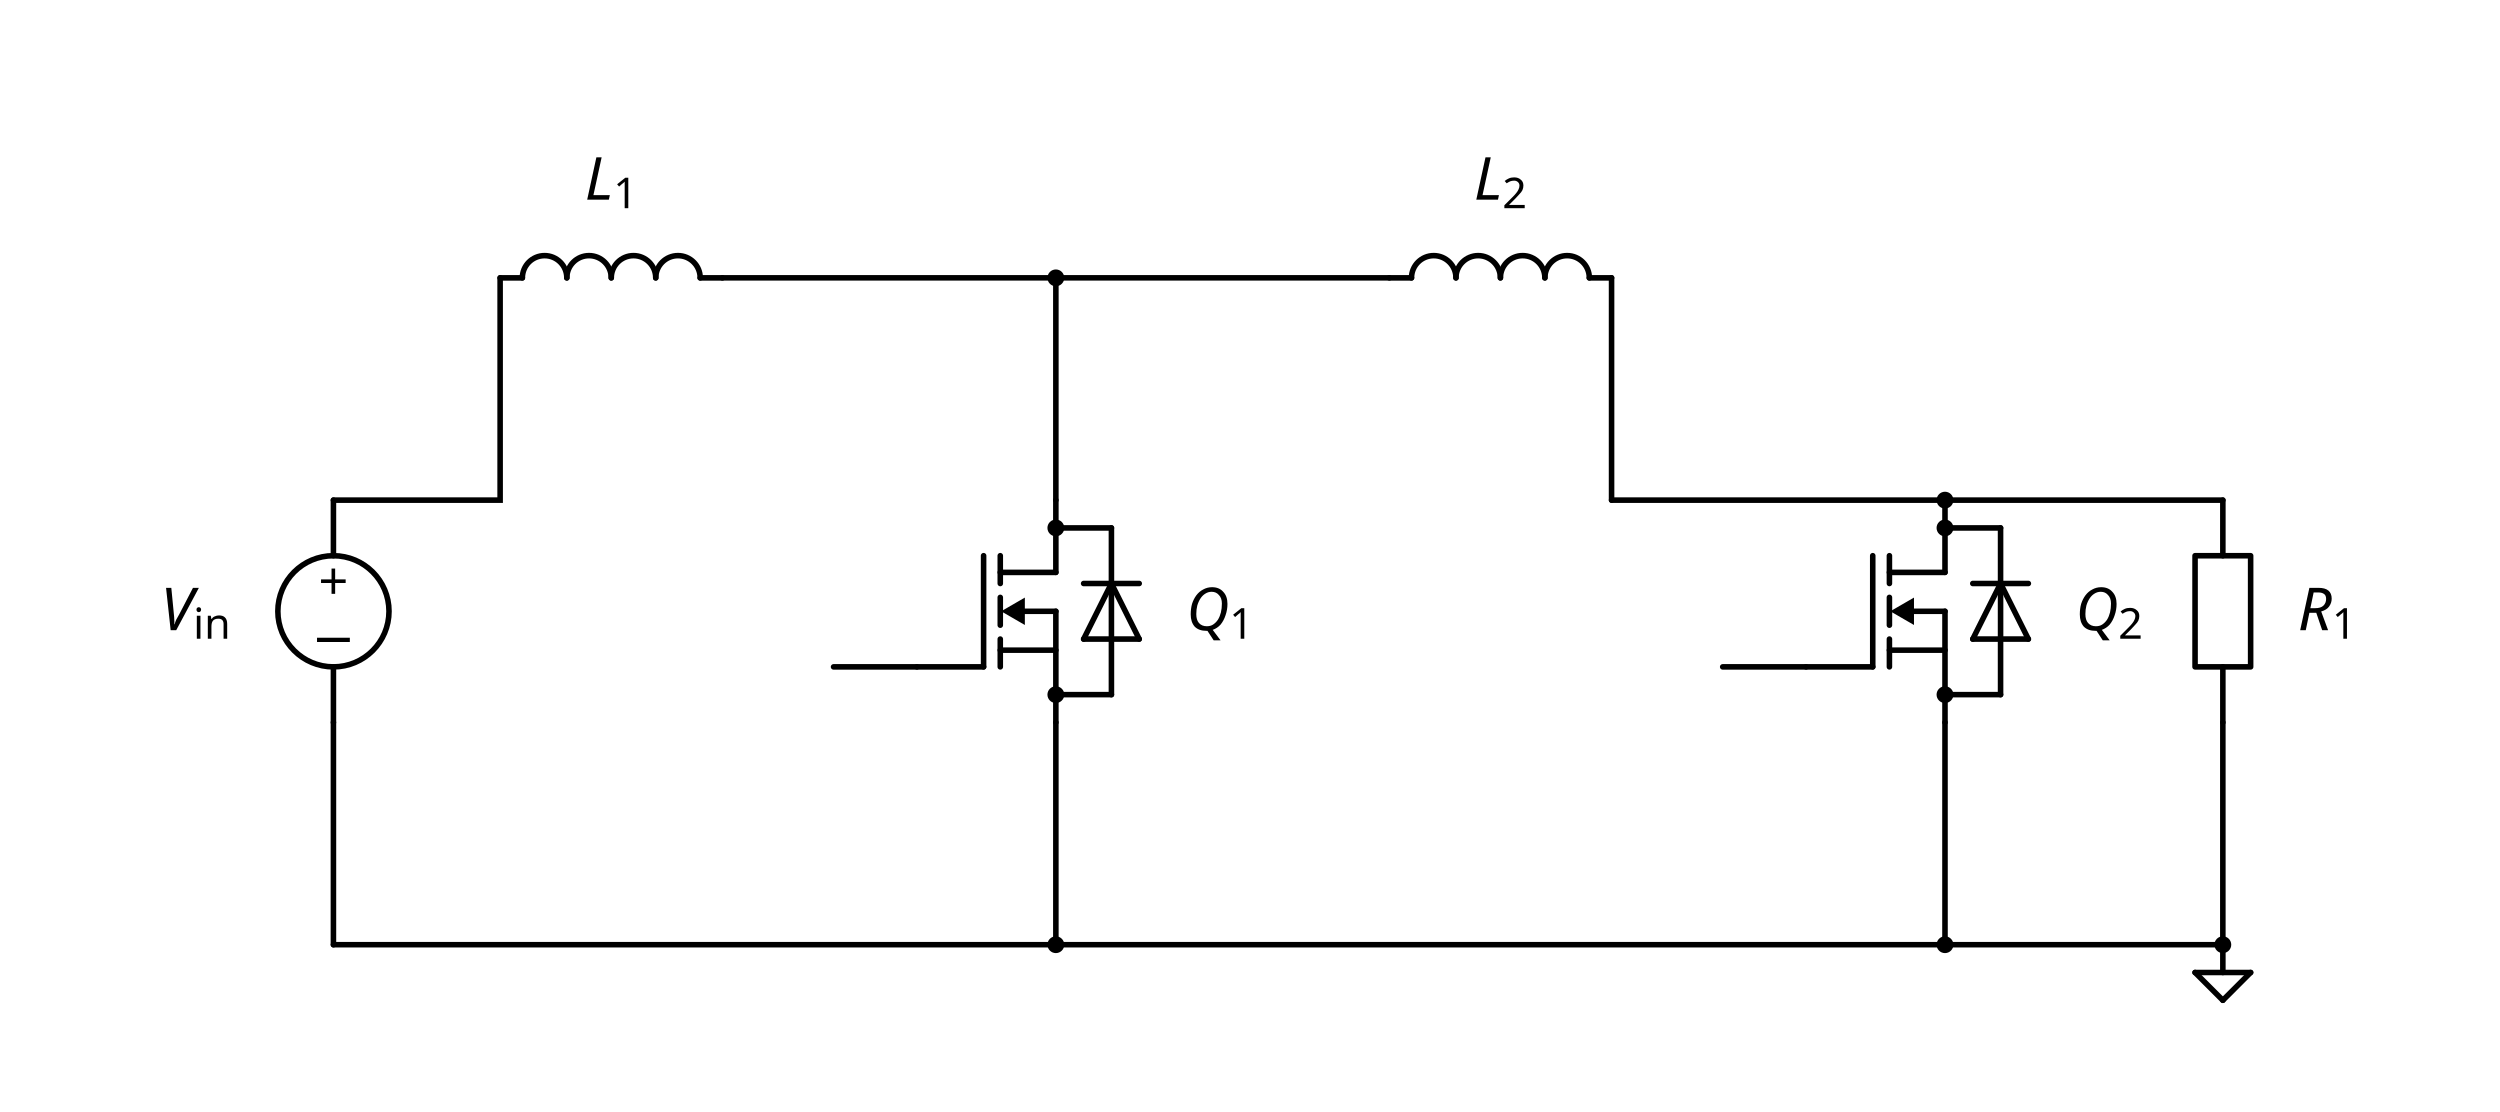
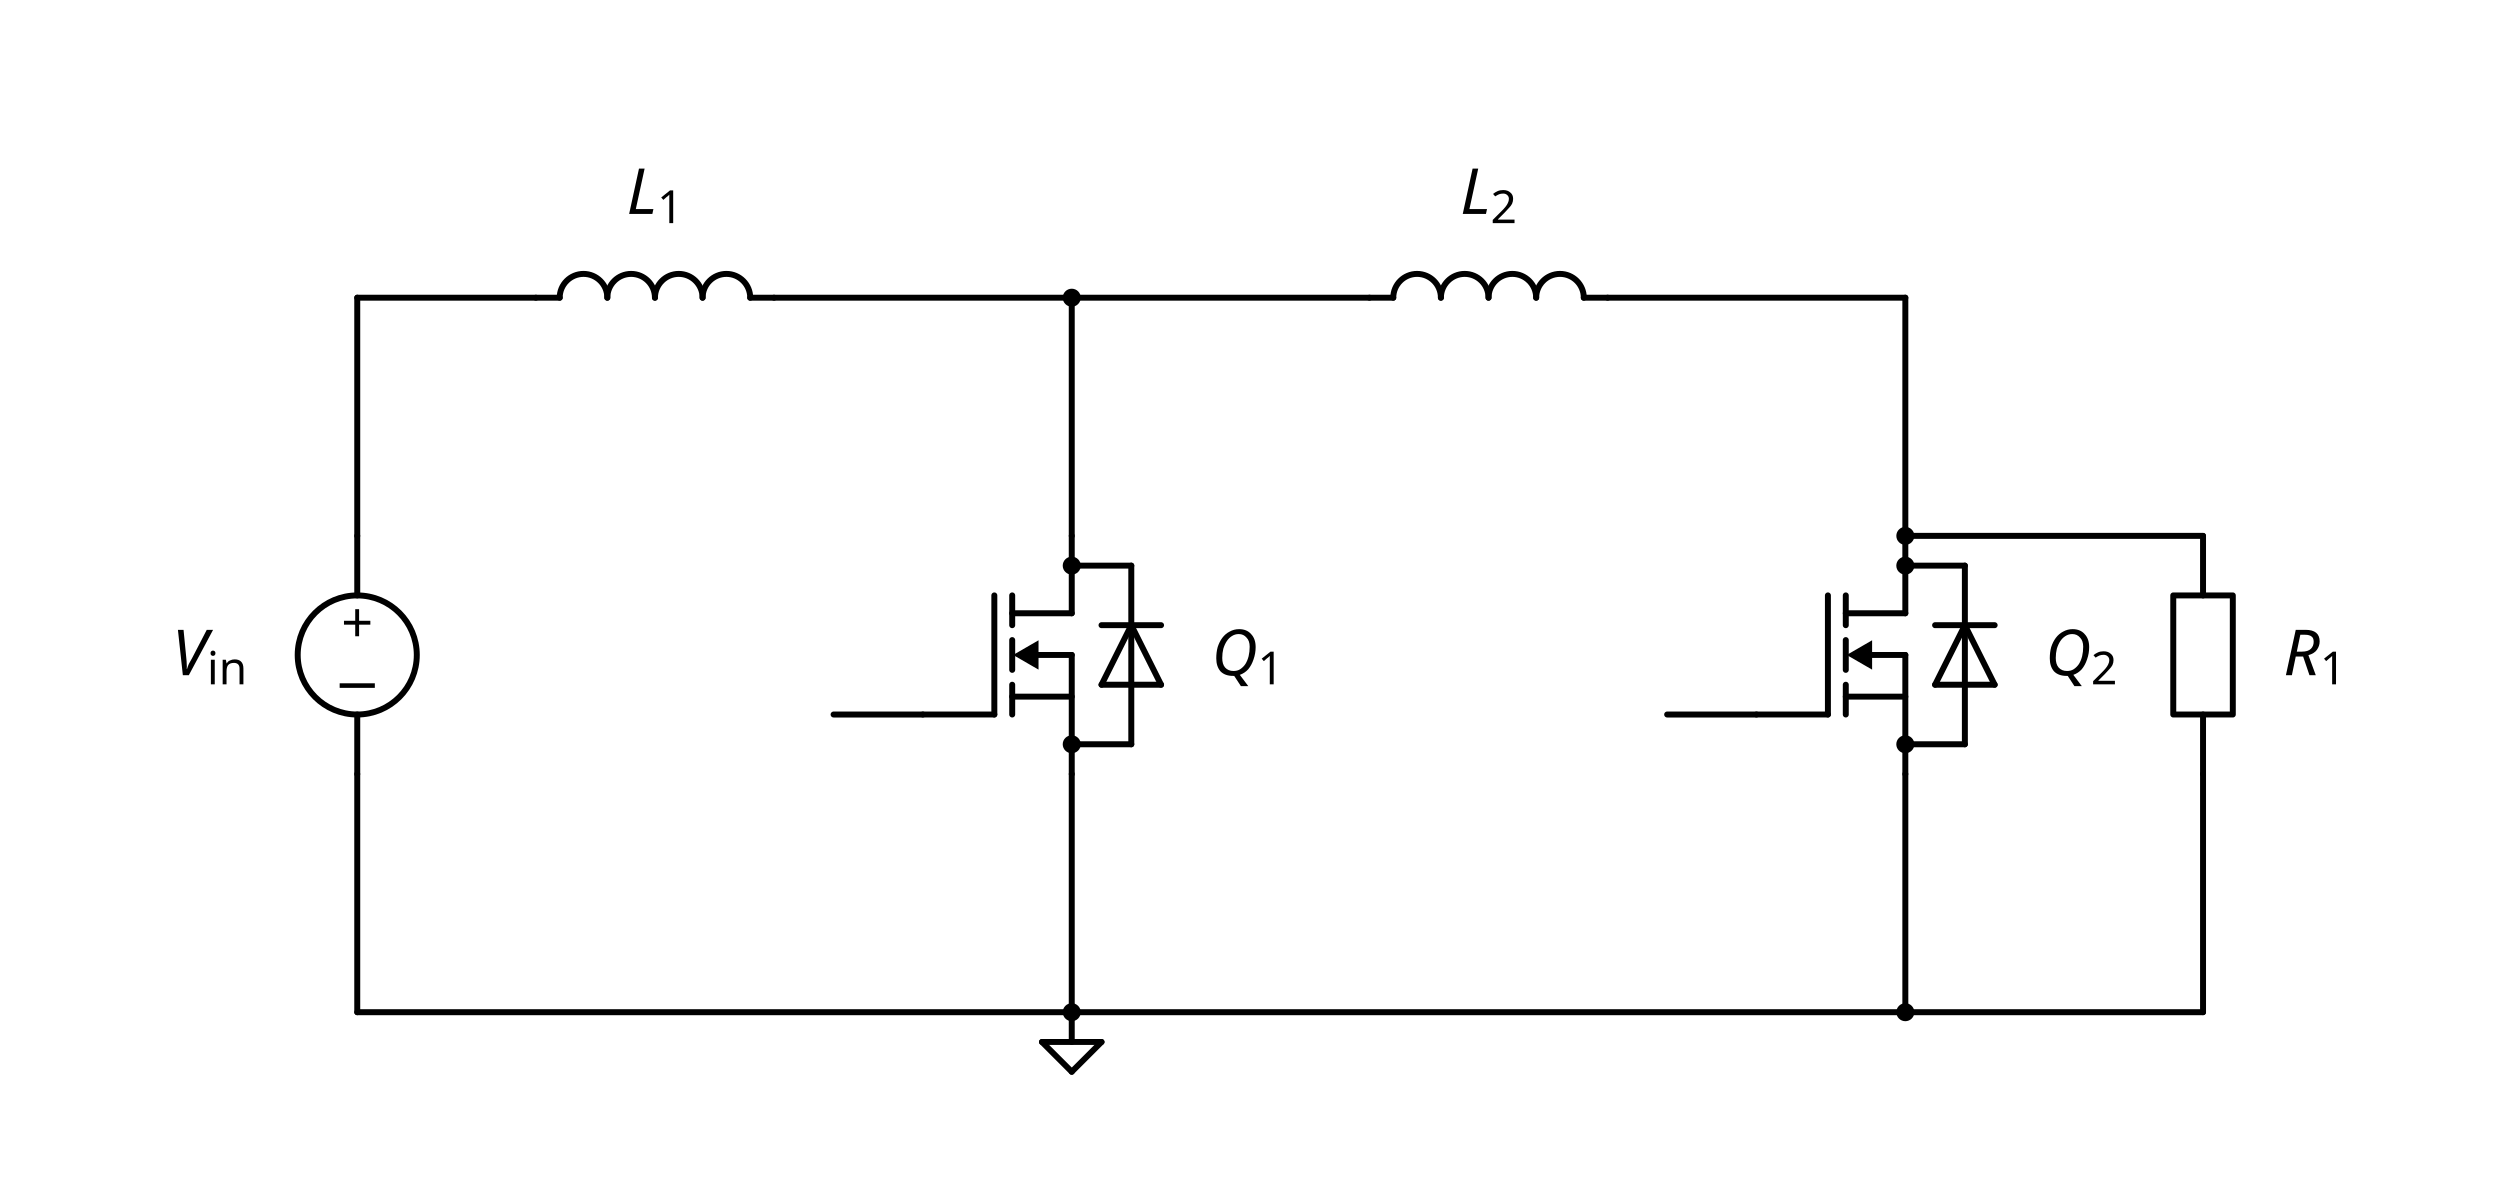
- <svg xmlns="http://www.w3.org/2000/svg" xmlns:xlink="http://www.w3.org/1999/xlink" width="119.029mm" height="52.917mm" viewBox="0 0 119.029 52.917" version="1.1">
+ <svg xmlns="http://www.w3.org/2000/svg" xmlns:xlink="http://www.w3.org/1999/xlink" width="111.092mm" height="52.917mm" viewBox="0 0 111.092 52.917" version="1.1">
  <defs>
    <marker style="overflow:visible" id="TriangleInM-68-36-8" refX="0" refY="0" orient="auto">
      <path transform="scale(-0.4)" style="fill:context-stroke;fill-rule:evenodd;stroke:context-stroke;stroke-width:1pt" d="M 5.77,0 -2.88,5 V -5 Z" id="path5871-92-75-3" />
    </marker>
    <g id="sym-vsource" transform="translate(-60.854,-78.7185)">
      <path style="fill:none;stroke:#000000;stroke-width:0.265px;stroke-linecap:round;stroke-linejoin:miter;stroke-opacity:1" d="m 60.854,81.365 v 2.646" id="path6382-6" />
      <circle style="opacity:1;fill:none;fill-opacity:1;stroke:#000000;stroke-width:0.265;stroke-linecap:round;stroke-linejoin:round;stroke-miterlimit:4;stroke-dasharray:none;stroke-dashoffset:0;stroke-opacity:1;paint-order:normal" id="path6384-7" cx="60.854" cy="78.719" r="2.646" />
      <path style="fill:none;stroke:#000000;stroke-width:0.265px;stroke-linecap:round;stroke-linejoin:miter;stroke-opacity:1" d="m 60.854,73.427 v 2.646" id="path6382-6-5" />
    </g>
    <g id="sym-ind" transform="translate(-76.729,-58.875)">
      <path style="opacity:1;fill:none;fill-opacity:1;stroke:#000000;stroke-width:0.265;stroke-linecap:round;stroke-linejoin:round;stroke-miterlimit:4;stroke-dasharray:none;stroke-dashoffset:0;stroke-opacity:1;paint-order:normal" id="path6410" d="m 76.729,60.992 a 1.058,1.058 0 0 1 1.058,1.058 1.058,1.058 0 0 1 -1.058,1.058" />
      <path style="opacity:1;fill:none;fill-opacity:1;stroke:#000000;stroke-width:0.265;stroke-linecap:round;stroke-linejoin:round;stroke-miterlimit:4;stroke-dasharray:none;stroke-dashoffset:0;stroke-opacity:1;paint-order:normal" id="path6410-6" d="m 76.729,58.875 a 1.058,1.058 0 0 1 1.058,1.058 1.058,1.058 0 0 1 -1.058,1.058" />
      <path style="opacity:1;fill:none;fill-opacity:1;stroke:#000000;stroke-width:0.265;stroke-linecap:round;stroke-linejoin:round;stroke-miterlimit:4;stroke-dasharray:none;stroke-dashoffset:0;stroke-opacity:1;paint-order:normal" id="path6410-2" d="m 76.729,56.758 a 1.058,1.058 0 0 1 1.058,1.058 1.058,1.058 0 0 1 -1.058,1.058" />
      <path style="opacity:1;fill:none;fill-opacity:1;stroke:#000000;stroke-width:0.265;stroke-linecap:round;stroke-linejoin:round;stroke-miterlimit:4;stroke-dasharray:none;stroke-dashoffset:0;stroke-opacity:1;paint-order:normal" id="path6410-61" d="m 76.729,54.642 a 1.058,1.058 0 0 1 1.058,1.058 1.058,1.058 0 0 1 -1.058,1.058" />
      <path style="fill:none;stroke:#000000;stroke-width:0.265px;stroke-linecap:round;stroke-linejoin:miter;stroke-opacity:1" d="M 76.729,64.167 V 63.108" id="path6448" />
      <path style="fill:none;stroke:#000000;stroke-width:0.265px;stroke-linecap:round;stroke-linejoin:miter;stroke-opacity:1" d="m 76.729,53.583 v 1.058" id="path6450" />
    </g>
    <g id="sym-nmos" transform="translate(-33.073,-15.875)">
      <path style="fill:none;stroke:#000000;stroke-width:0.265px;stroke-linecap:round;stroke-linejoin:miter;stroke-opacity:1" d="m 35.719,14.552 1.323,2.646" id="path5654-7-3-5" />
      <path style="fill:none;stroke:#000000;stroke-width:0.265px;stroke-linecap:round;stroke-linejoin:miter;stroke-opacity:1" d="m 34.396,17.198 1.323,-2.646" id="path5657-5-0-6" />
      <path style="fill:none;stroke:#000000;stroke-width:0.265px;stroke-linecap:round;stroke-linejoin:miter;stroke-opacity:1" d="M 37.042,17.198 H 34.396" id="path5659-35-7-29" />
      <path style="fill:none;stroke:#000000;stroke-width:0.265px;stroke-linecap:round;stroke-linejoin:miter;stroke-opacity:1" d="m 34.396,14.552 h 2.646" id="path5661-6-8-1" />
      <path style="fill:none;stroke:#000000;stroke-width:0.265px;stroke-linecap:round;stroke-linejoin:miter;stroke-opacity:1" d="m 33.073,19.844 h 2.646" id="path6285-6-2" />
      <path style="fill:none;stroke:#000000;stroke-width:0.265px;stroke-linecap:round;stroke-linejoin:miter;stroke-opacity:1" d="M 35.719,11.906 H 33.073" id="path6287-8-7" />
      <path style="fill:none;stroke:#000000;stroke-width:0.265px;stroke-linecap:round;stroke-linejoin:miter;stroke-opacity:1" d="m 33.073,10.583 v 3.44" id="path6289-8-0-4" />
      <path style="fill:none;stroke:#000000;stroke-width:0.265px;stroke-linecap:round;stroke-linejoin:miter;stroke-opacity:1" d="m 33.073,21.167 v -5.292" id="path6291-4-9-8" />
      <path style="fill:none;stroke:#000000;stroke-width:0.265;stroke-linecap:round;stroke-linejoin:miter;stroke-miterlimit:4;stroke-dasharray:none;stroke-opacity:1" d="m 35.719,19.844 -1e-6,-7.937" id="path6308-0-3" />
      <path style="fill:none;stroke:#000000;stroke-width:0.265px;stroke-linecap:round;stroke-linejoin:miter;stroke-opacity:1" d="m 30.427,17.198 v 1.323" id="path11092-6-1" />
      <path style="fill:none;stroke:#000000;stroke-width:0.265px;stroke-linecap:round;stroke-linejoin:miter;stroke-opacity:1" d="m 29.633,18.521 v -5.292" id="path11094-0-2" />
      <path style="fill:none;stroke:#000000;stroke-width:0.265px;stroke-linecap:round;stroke-linejoin:miter;stroke-opacity:1" d="m 26.458,18.521 3.175,2e-5" id="path11096-62-8" />
      <path style="fill:none;stroke:#000000;stroke-width:0.265px;stroke-linecap:round;stroke-linejoin:miter;stroke-opacity:1" d="m 30.427,17.727 h 2.646" id="path11100-61-9" />
      <path style="fill:none;stroke:#000000;stroke-width:0.265px;stroke-linecap:round;stroke-linejoin:miter;stroke-opacity:1" d="m 30.427,14.023 h 2.646" id="path11102-8-3" />
      <path style="fill:none;stroke:#000000;stroke-width:0.265;stroke-linecap:round;stroke-linejoin:round;stroke-miterlimit:4;stroke-dasharray:none;stroke-opacity:1;marker-start:url(#TriangleInM-68-36-8)" d="m 31.221,15.875 h 1.852" id="path5718-7-5-66-7-68" />
      <path style="fill:none;stroke:#000000;stroke-width:0.265px;stroke-linecap:round;stroke-linejoin:miter;stroke-opacity:1" d="m 30.427,15.214 v 1.323" id="path11092-6-9-0" />
      <path style="fill:none;stroke:#000000;stroke-width:0.265px;stroke-linecap:round;stroke-linejoin:miter;stroke-opacity:1" d="m 30.427,13.229 v 1.323" id="path11092-6-2-2" />
      <ellipse ry="0.399" rx="0.401" cy="19.844" cx="33.073" id="path5953-3-67-3" style="opacity:1;fill:#000000;fill-opacity:1;stroke:none;stroke-width:0.256;stroke-linecap:round;stroke-linejoin:round;stroke-miterlimit:4;stroke-dasharray:none;stroke-dashoffset:0;stroke-opacity:1;paint-order:normal" />
      <ellipse ry="0.399" rx="0.401" cy="11.906" cx="33.073" id="path5953-3-67-56" style="opacity:1;fill:#000000;fill-opacity:1;stroke:none;stroke-width:0.256;stroke-linecap:round;stroke-linejoin:round;stroke-miterlimit:4;stroke-dasharray:none;stroke-dashoffset:0;stroke-opacity:1;paint-order:normal" />
    </g>
-     <g id="sym-res" transform="translate(-30.427,95.9065)">
-       <path style="fill:none;stroke:#000000;stroke-width:0.265px;stroke-linecap:round;stroke-linejoin:miter;stroke-opacity:1" d="M 30.427,-90.615 V -93.26" id="path19526" />
-       <path style="fill:none;stroke:#000000;stroke-width:0.265px;stroke-linecap:round;stroke-linejoin:miter;stroke-opacity:1" d="m 30.427,-98.552 v -2.646" id="path19528" />
-       <path style="fill:none;stroke:#000000;stroke-width:0.265px;stroke-linecap:round;stroke-linejoin:round;stroke-opacity:1" d="m 29.104,-95.906 v -2.646 h 2.646 v 5.292 h -2.646 v -2.646" id="path19530" />
-     </g>
    <g id="sym-gnd" transform="translate(-31.884,-96.578)">
      <path style="fill:none;stroke:#000000;stroke-width:0.265;stroke-linecap:round;stroke-linejoin:round;stroke-miterlimit:4;stroke-dasharray:none;stroke-opacity:1" d="m 31.884,97.901 v -1.323" id="path6312" />
      <path style="fill:none;stroke:#000000;stroke-width:0.265px;stroke-linecap:round;stroke-linejoin:miter;stroke-opacity:1" d="m 30.561,97.901 h 2.646" id="path6314" />
      <path style="fill:none;stroke:#000000;stroke-width:0.265px;stroke-linecap:round;stroke-linejoin:miter;stroke-opacity:1" d="m 31.884,99.224 1.323,-1.323" id="path6316" />
      <path style="fill:none;stroke:#000000;stroke-width:0.265px;stroke-linecap:round;stroke-linejoin:miter;stroke-opacity:1" d="m 30.561,97.901 1.323,1.323" id="path6318" />
+     </g>
+     <g id="sym-res" transform="translate(-30.427,95.9065)">
+       <path style="fill:none;stroke:#000000;stroke-width:0.265px;stroke-linecap:round;stroke-linejoin:miter;stroke-opacity:1" d="M 30.427,-90.615 V -93.26" id="path19526" />
+       <path style="fill:none;stroke:#000000;stroke-width:0.265px;stroke-linecap:round;stroke-linejoin:miter;stroke-opacity:1" d="m 30.427,-98.552 v -2.646" id="path19528" />
+       <path style="fill:none;stroke:#000000;stroke-width:0.265px;stroke-linecap:round;stroke-linejoin:round;stroke-opacity:1" d="m 29.104,-95.906 v -2.646 h 2.646 v 5.292 h -2.646 v -2.646" id="path19530" />
    </g>
  </defs>
  <g id="schematic">
    <use xlink:href="#sym-vsource" transform="translate(15.875,29.10417)" />
    <text x="15.875" y="28.554" text-anchor="middle" style="font-style:normal;font-weight:normal;font-size:2.5px;font-family:sans-serif;fill:#000000;stroke:none">
      <tspan x="15.875" y="28.554">+</tspan>
    </text>
    <text x="15.875" y="31.254" text-anchor="middle" style="font-style:normal;font-weight:normal;font-size:2.5px;font-family:sans-serif;fill:#000000;stroke:none">
      <tspan x="15.875" y="31.254">−</tspan>
    </text>
    <use xlink:href="#sym-ind" transform="translate(29.10417,13.22917) rotate(-90)" />
-     <use xlink:href="#sym-nmos" transform="translate(50.27083,29.10417)" />
-     <use xlink:href="#sym-ind" transform="translate(71.4375,13.22917) rotate(-90)" />
-     <use xlink:href="#sym-nmos" transform="translate(92.60417,29.10417)" />
-     <use xlink:href="#sym-res" transform="translate(105.8333,29.10417)" />
-     <use xlink:href="#sym-gnd" transform="translate(105.8333,44.97917)" />
-     <path d="M 15.875,23.812 L 23.812,23.812 L 23.812,13.229 L 23.812,13.229" style="fill:none;stroke:#000000;stroke-width:0.265;stroke-linecap:round;stroke-linejoin:miter" />
-     <path d="M 34.396,13.229 L 66.146,13.229" style="fill:none;stroke:#000000;stroke-width:0.265;stroke-linecap:round;stroke-linejoin:miter" />
-     <path d="M 50.271,23.812 L 50.271,13.229" style="fill:none;stroke:#000000;stroke-width:0.265;stroke-linecap:round;stroke-linejoin:miter" />
-     <circle cx="50.271" cy="13.229" r="0.4" style="fill:#000000;stroke:none" />
-     <path d="M 76.729,23.812 L 105.833,23.812" style="fill:none;stroke:#000000;stroke-width:0.265;stroke-linecap:round;stroke-linejoin:miter" />
-     <path d="M 76.729,13.229 L 76.729,23.812" style="fill:none;stroke:#000000;stroke-width:0.265;stroke-linecap:round;stroke-linejoin:miter" />
-     <circle cx="92.604" cy="23.812" r="0.4" style="fill:#000000;stroke:none" />
-     <path d="M 15.875,44.979 L 105.833,44.979" style="fill:none;stroke:#000000;stroke-width:0.265;stroke-linecap:round;stroke-linejoin:miter" />
+     <use xlink:href="#sym-nmos" transform="translate(47.625,29.10417)" />
+     <use xlink:href="#sym-gnd" transform="translate(47.625,44.97917)" />
+     <use xlink:href="#sym-ind" transform="translate(66.14583,13.22917) rotate(-90)" />
+     <use xlink:href="#sym-nmos" transform="translate(84.66667,29.10417)" />
+     <use xlink:href="#sym-res" transform="translate(97.89583,29.10417)" />
+     <path d="M 15.875,13.229 L 23.812,13.229" style="fill:none;stroke:#000000;stroke-width:0.265;stroke-linecap:round;stroke-linejoin:miter" />
+     <path d="M 15.875,23.812 L 15.875,13.229" style="fill:none;stroke:#000000;stroke-width:0.265;stroke-linecap:round;stroke-linejoin:miter" />
+     <path d="M 47.625,13.229 L 47.625,23.812" style="fill:none;stroke:#000000;stroke-width:0.265;stroke-linecap:round;stroke-linejoin:miter" />
+     <path d="M 34.396,13.229 L 47.625,13.229" style="fill:none;stroke:#000000;stroke-width:0.265;stroke-linecap:round;stroke-linejoin:miter" />
+     <path d="M 60.854,13.229 L 47.625,13.229" style="fill:none;stroke:#000000;stroke-width:0.265;stroke-linecap:round;stroke-linejoin:miter" />
+     <circle cx="47.625" cy="13.229" r="0.4" style="fill:#000000;stroke:none" />
+     <path d="M 84.667,13.229 L 84.667,23.812" style="fill:none;stroke:#000000;stroke-width:0.265;stroke-linecap:round;stroke-linejoin:miter" />
+     <path d="M 71.438,13.229 L 84.667,13.229" style="fill:none;stroke:#000000;stroke-width:0.265;stroke-linecap:round;stroke-linejoin:miter" />
+     <path d="M 97.896,23.812 L 84.667,23.812" style="fill:none;stroke:#000000;stroke-width:0.265;stroke-linecap:round;stroke-linejoin:miter" />
+     <circle cx="84.667" cy="23.812" r="0.4" style="fill:#000000;stroke:none" />
+     <path d="M 41.01,31.751 L 37.042,31.751" style="fill:none;stroke:#000000;stroke-width:0.265;stroke-linecap:round;stroke-linejoin:miter" />
+     <path d="M 78.052,31.751 L 74.083,31.751" style="fill:none;stroke:#000000;stroke-width:0.265;stroke-linecap:round;stroke-linejoin:miter" />
+     <path d="M 15.875,44.979 L 97.896,44.979" style="fill:none;stroke:#000000;stroke-width:0.265;stroke-linecap:round;stroke-linejoin:miter" />
    <path d="M 15.875,34.396 L 15.875,44.979" style="fill:none;stroke:#000000;stroke-width:0.265;stroke-linecap:round;stroke-linejoin:miter" />
-     <path d="M 50.271,34.396 L 50.271,44.979" style="fill:none;stroke:#000000;stroke-width:0.265;stroke-linecap:round;stroke-linejoin:miter" />
-     <path d="M 92.604,34.396 L 92.604,44.979" style="fill:none;stroke:#000000;stroke-width:0.265;stroke-linecap:round;stroke-linejoin:miter" />
-     <path d="M 105.833,34.396 L 105.833,44.979" style="fill:none;stroke:#000000;stroke-width:0.265;stroke-linecap:round;stroke-linejoin:miter" />
-     <circle cx="105.833" cy="44.979" r="0.4" style="fill:#000000;stroke:none" />
-     <circle cx="50.271" cy="44.979" r="0.4" style="fill:#000000;stroke:none" />
-     <circle cx="92.604" cy="44.979" r="0.4" style="fill:#000000;stroke:none" />
-     <path d="M 43.656,31.751 L 39.688,31.751" style="fill:none;stroke:#000000;stroke-width:0.265;stroke-linecap:round;stroke-linejoin:miter" />
-     <path d="M 85.989,31.751 L 82.021,31.751" style="fill:none;stroke:#000000;stroke-width:0.265;stroke-linecap:round;stroke-linejoin:miter" />
+     <path d="M 47.625,34.396 L 47.625,44.979" style="fill:none;stroke:#000000;stroke-width:0.265;stroke-linecap:round;stroke-linejoin:miter" />
+     <path d="M 84.667,34.396 L 84.667,44.979" style="fill:none;stroke:#000000;stroke-width:0.265;stroke-linecap:round;stroke-linejoin:miter" />
+     <path d="M 97.896,34.396 L 97.896,44.979" style="fill:none;stroke:#000000;stroke-width:0.265;stroke-linecap:round;stroke-linejoin:miter" />
+     <circle cx="47.625" cy="44.979" r="0.4" style="fill:#000000;stroke:none" />
+     <circle cx="84.667" cy="44.979" r="0.4" style="fill:#000000;stroke:none" />
    <text x="10.98" y="30.004" text-anchor="end" style="font-style:italic;font-weight:normal;font-size:2.822px;font-family:sans-serif;fill:#000000;stroke:none">
      <tspan x="10.98" y="30.004">V<tspan style="font-size:2.032px;baseline-shift:sub;font-style:normal">in</tspan>
      </tspan>
    </text>
    <text x="29.104" y="9.507" text-anchor="middle" style="font-style:italic;font-weight:normal;font-size:2.822px;font-family:sans-serif;fill:#000000;stroke:none">
      <tspan x="29.104" y="9.507">L<tspan style="font-size:2.032px;baseline-shift:sub;font-style:normal">1</tspan>
      </tspan>
    </text>
-     <text x="56.488" y="30.004" text-anchor="start" style="font-style:italic;font-weight:normal;font-size:2.822px;font-family:sans-serif;fill:#000000;stroke:none">
-       <tspan x="56.488" y="30.004">Q<tspan style="font-size:2.032px;baseline-shift:sub;font-style:normal">1</tspan>
+     <text x="53.843" y="30.004" text-anchor="start" style="font-style:italic;font-weight:normal;font-size:2.822px;font-family:sans-serif;fill:#000000;stroke:none">
+       <tspan x="53.843" y="30.004">Q<tspan style="font-size:2.032px;baseline-shift:sub;font-style:normal">1</tspan>
      </tspan>
    </text>
-     <text x="71.437" y="9.507" text-anchor="middle" style="font-style:italic;font-weight:normal;font-size:2.822px;font-family:sans-serif;fill:#000000;stroke:none">
-       <tspan x="71.437" y="9.507">L<tspan style="font-size:2.032px;baseline-shift:sub;font-style:normal">2</tspan>
+     <text x="66.146" y="9.507" text-anchor="middle" style="font-style:italic;font-weight:normal;font-size:2.822px;font-family:sans-serif;fill:#000000;stroke:none">
+       <tspan x="66.146" y="9.507">L<tspan style="font-size:2.032px;baseline-shift:sub;font-style:normal">2</tspan>
      </tspan>
    </text>
-     <text x="98.822" y="30.004" text-anchor="start" style="font-style:italic;font-weight:normal;font-size:2.822px;font-family:sans-serif;fill:#000000;stroke:none">
-       <tspan x="98.822" y="30.004">Q<tspan style="font-size:2.032px;baseline-shift:sub;font-style:normal">2</tspan>
+     <text x="90.884" y="30.004" text-anchor="start" style="font-style:italic;font-weight:normal;font-size:2.822px;font-family:sans-serif;fill:#000000;stroke:none">
+       <tspan x="90.884" y="30.004">Q<tspan style="font-size:2.032px;baseline-shift:sub;font-style:normal">2</tspan>
      </tspan>
    </text>
-     <text x="109.405" y="30.004" text-anchor="start" style="font-style:italic;font-weight:normal;font-size:2.822px;font-family:sans-serif;fill:#000000;stroke:none">
-       <tspan x="109.405" y="30.004">R<tspan style="font-size:2.032px;baseline-shift:sub;font-style:normal">1</tspan>
+     <text x="101.468" y="30.004" text-anchor="start" style="font-style:italic;font-weight:normal;font-size:2.822px;font-family:sans-serif;fill:#000000;stroke:none">
+       <tspan x="101.468" y="30.004">R<tspan style="font-size:2.032px;baseline-shift:sub;font-style:normal">1</tspan>
      </tspan>
    </text>
  </g>
</svg>
